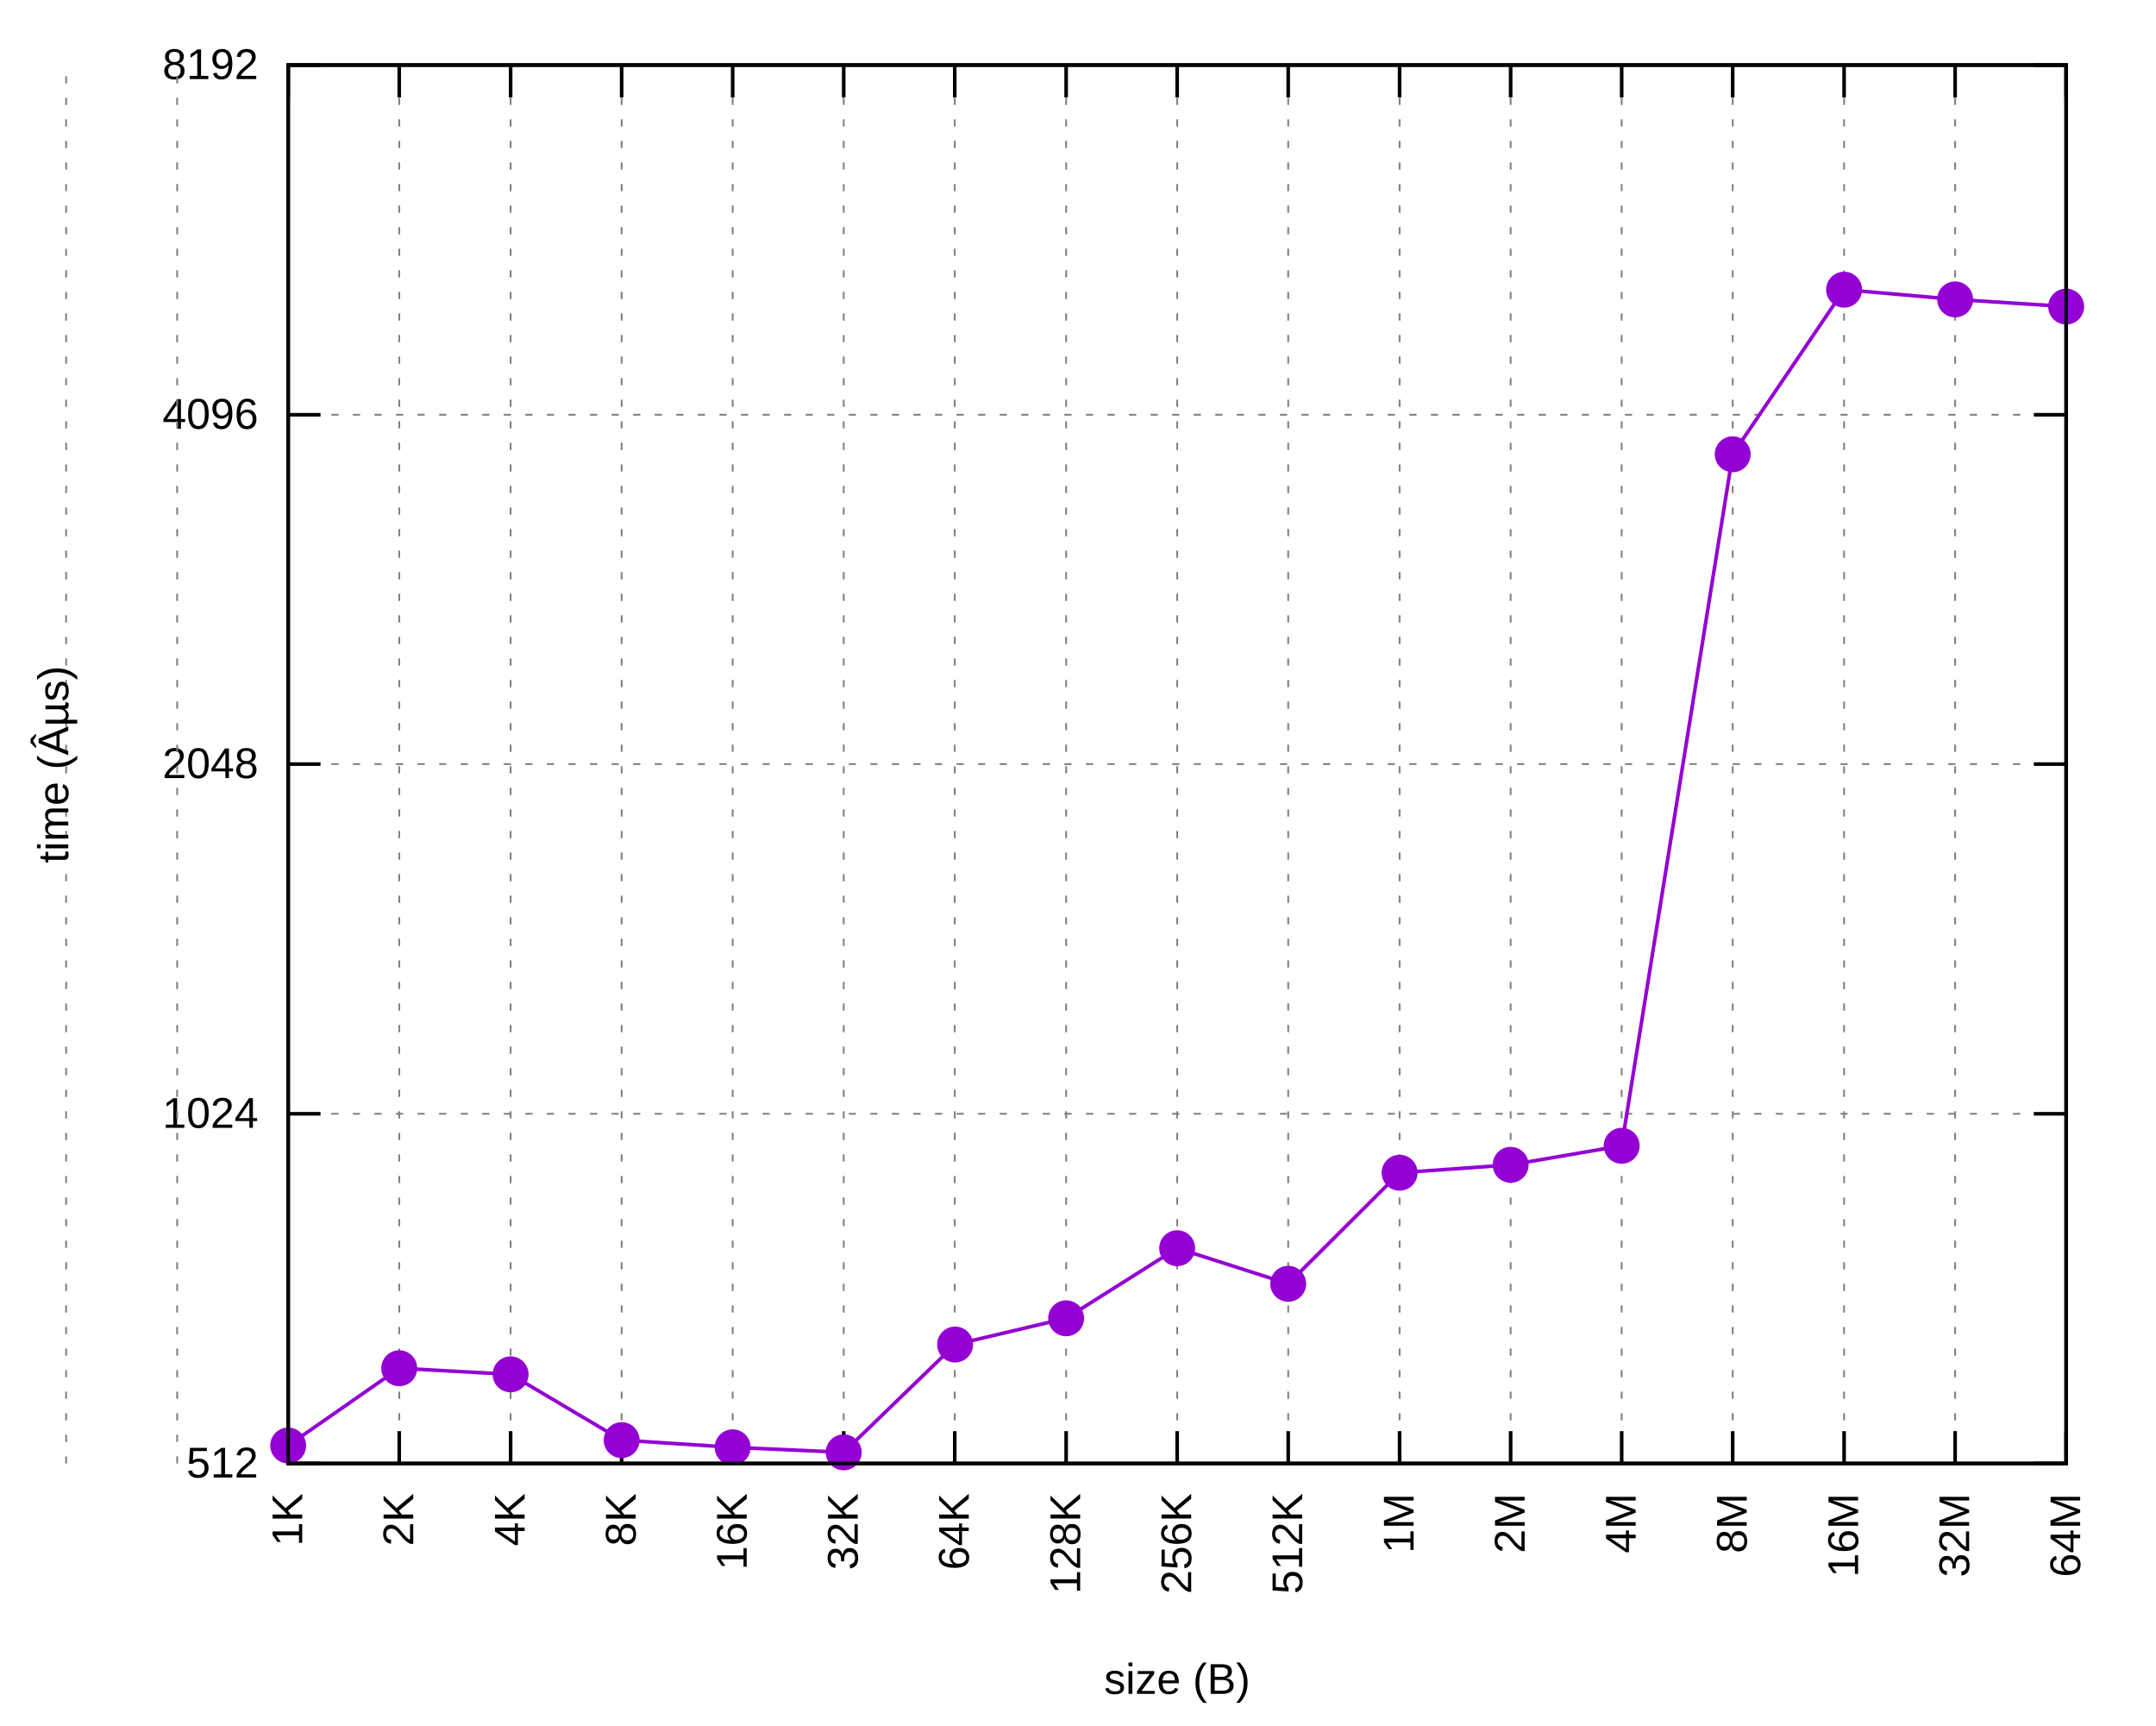
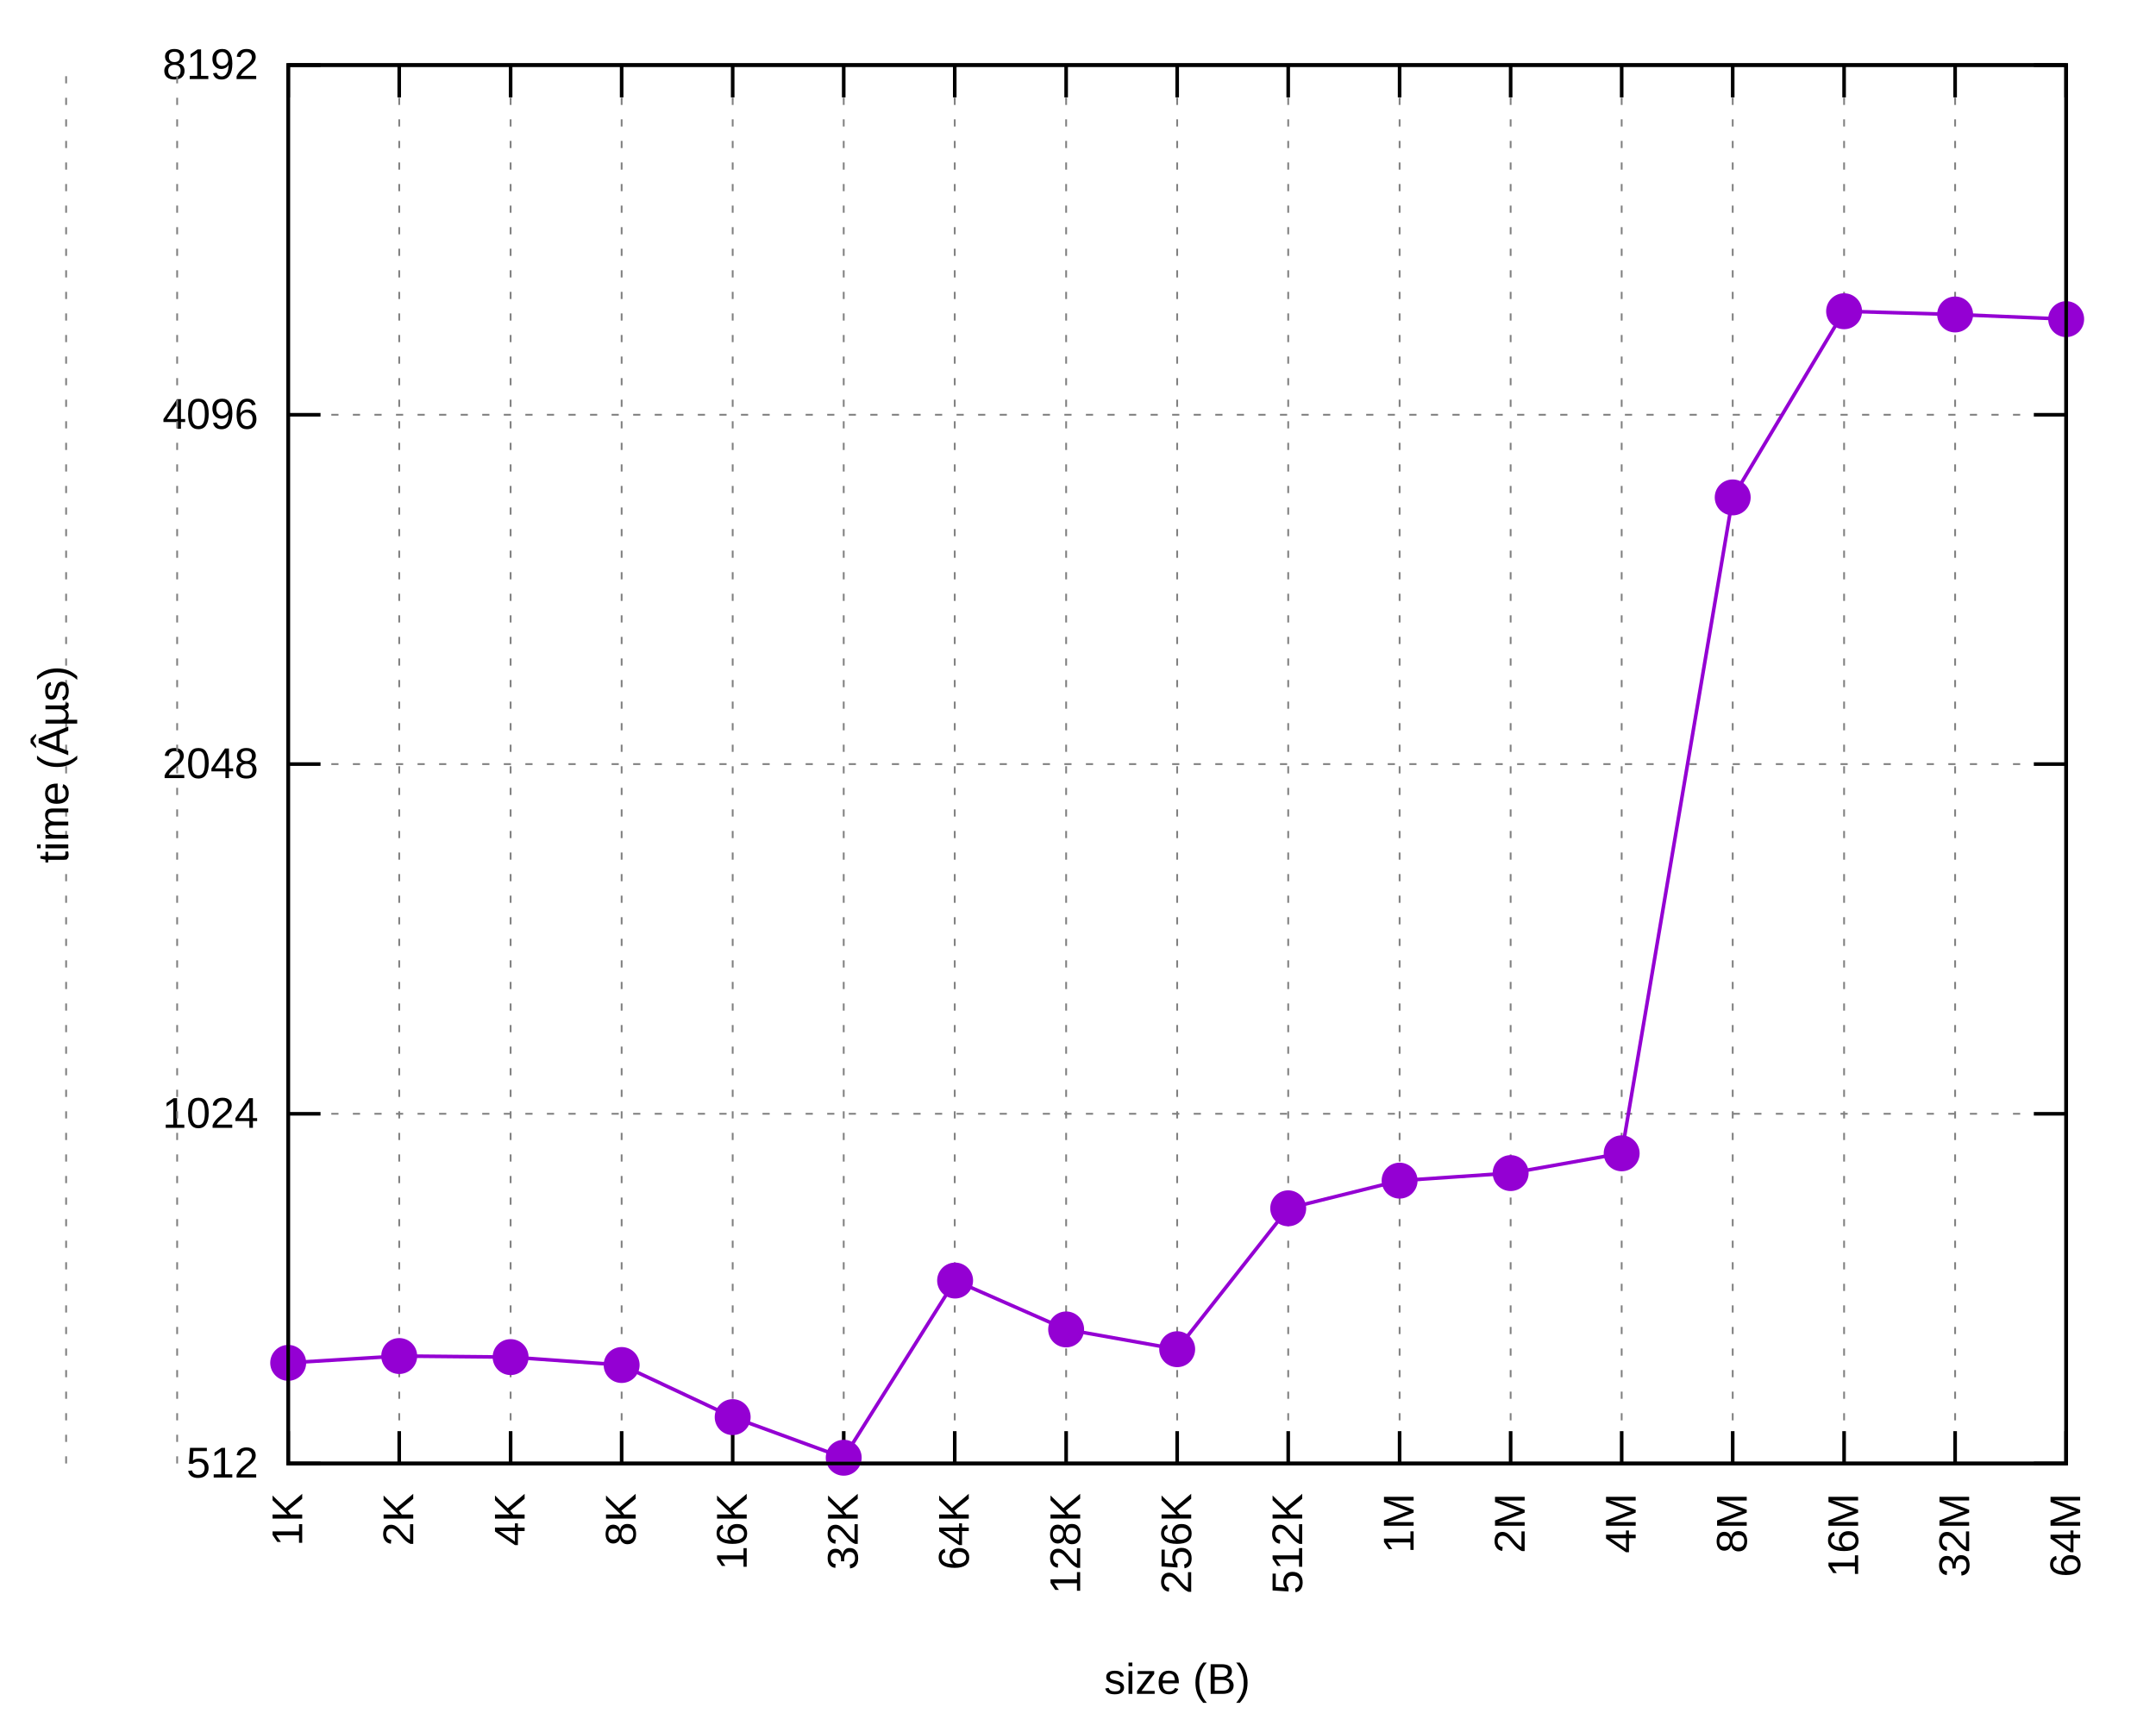
<svg xmlns="http://www.w3.org/2000/svg" xmlns:xlink="http://www.w3.org/1999/xlink" width="600" height="480" viewBox="0 0 600 480">
  <g id="gnuplot_canvas">
    <rect x="0" y="0" width="600" height="480" fill="none" />
    <defs>
      <circle id="gpDot" r="0.5" stroke-width="0.5" stroke="currentColor" />
      <path id="gpPt0" stroke-width="0.222" stroke="currentColor" d="M-1,0 h2 M0,-1 v2" />
      <path id="gpPt1" stroke-width="0.222" stroke="currentColor" d="M-1,-1 L1,1 M1,-1 L-1,1" />
      <path id="gpPt2" stroke-width="0.222" stroke="currentColor" d="M-1,0 L1,0 M0,-1 L0,1 M-1,-1 L1,1 M-1,1 L1,-1" />
      <rect id="gpPt3" stroke-width="0.222" stroke="currentColor" x="-1" y="-1" width="2" height="2" />
      <rect id="gpPt4" stroke-width="0.222" stroke="currentColor" fill="currentColor" x="-1" y="-1" width="2" height="2" />
      <circle id="gpPt5" stroke-width="0.222" stroke="currentColor" cx="0" cy="0" r="1" />
      <use xlink:href="#gpPt5" id="gpPt6" fill="currentColor" stroke="none" />
      <path id="gpPt7" stroke-width="0.222" stroke="currentColor" d="M0,-1.33 L-1.33,0.67 L1.33,0.67 z" />
      <use xlink:href="#gpPt7" id="gpPt8" fill="currentColor" stroke="none" />
      <use xlink:href="#gpPt7" id="gpPt9" stroke="currentColor" transform="rotate(180)" />
      <use xlink:href="#gpPt9" id="gpPt10" fill="currentColor" stroke="none" />
      <use xlink:href="#gpPt3" id="gpPt11" stroke="currentColor" transform="rotate(45)" />
      <use xlink:href="#gpPt11" id="gpPt12" fill="currentColor" stroke="none" />
      <path id="gpPt13" stroke-width="0.222" stroke="currentColor" d="M0,1.330 L1.265,0.411 L0.782,-1.067 L-0.782,-1.076 L-1.265,0.411 z" />
      <use xlink:href="#gpPt13" id="gpPt14" fill="currentColor" stroke="none" />
      <filter id="textbox" filterUnits="objectBoundingBox" x="0" y="0" height="1" width="1">
        <feFlood flood-color="white" flood-opacity="1" result="bgnd" />
        <feComposite in="SourceGraphic" in2="bgnd" operator="atop" />
      </filter>
      <filter id="greybox" filterUnits="objectBoundingBox" x="0" y="0" height="1" width="1">
        <feFlood flood-color="lightgrey" flood-opacity="1" result="grey" />
        <feComposite in="SourceGraphic" in2="grey" operator="atop" />
      </filter>
    </defs>
    <g fill="none" color="white" stroke="currentColor" stroke-width="1.00" stroke-linecap="butt" stroke-linejoin="miter">
</g>
    <g fill="none" color="black" stroke="currentColor" stroke-width="1.00" stroke-linecap="butt" stroke-linejoin="miter">
</g>
    <g fill="none" color="black" stroke="black" stroke-width="0.50" stroke-linecap="butt" stroke-linejoin="miter">
</g>
    <g fill="none" color="gray" stroke="currentColor" stroke-width="0.50" stroke-linecap="butt" stroke-linejoin="miter">
      <path stroke="gray" stroke-dasharray="2,4" class="gridline" d="M80.2,407.2 L575.0,407.2  " />
    </g>
    <g fill="none" color="gray" stroke="gray" stroke-width="1.00" stroke-linecap="butt" stroke-linejoin="miter">
</g>
    <g fill="none" color="black" stroke="currentColor" stroke-width="1.00" stroke-linecap="butt" stroke-linejoin="miter">
      <path stroke="black" d="M80.2,407.2 L89.2,407.2 M575.0,407.2 L566.0,407.2  " />
      <g transform="translate(71.9,411.1)" stroke="none" fill="black" font-family="Arial" font-size="12.00" text-anchor="end">
        <text>
          <tspan font-family="Arial"> 512</tspan>
        </text>
      </g>
    </g>
    <g fill="none" color="black" stroke="currentColor" stroke-width="1.00" stroke-linecap="butt" stroke-linejoin="miter">
</g>
    <g fill="none" color="black" stroke="black" stroke-width="0.50" stroke-linecap="butt" stroke-linejoin="miter">
</g>
    <g fill="none" color="gray" stroke="currentColor" stroke-width="0.50" stroke-linecap="butt" stroke-linejoin="miter">
      <path stroke="gray" stroke-dasharray="2,4" class="gridline" d="M80.2,309.9 L575.0,309.9  " />
    </g>
    <g fill="none" color="gray" stroke="gray" stroke-width="1.00" stroke-linecap="butt" stroke-linejoin="miter">
</g>
    <g fill="none" color="black" stroke="currentColor" stroke-width="1.00" stroke-linecap="butt" stroke-linejoin="miter">
      <path stroke="black" d="M80.2,309.9 L89.2,309.9 M575.0,309.9 L566.0,309.9  " />
      <g transform="translate(71.9,313.8)" stroke="none" fill="black" font-family="Arial" font-size="12.00" text-anchor="end">
        <text>
          <tspan font-family="Arial"> 1024</tspan>
        </text>
      </g>
    </g>
    <g fill="none" color="black" stroke="currentColor" stroke-width="1.00" stroke-linecap="butt" stroke-linejoin="miter">
</g>
    <g fill="none" color="black" stroke="black" stroke-width="0.50" stroke-linecap="butt" stroke-linejoin="miter">
</g>
    <g fill="none" color="gray" stroke="currentColor" stroke-width="0.50" stroke-linecap="butt" stroke-linejoin="miter">
      <path stroke="gray" stroke-dasharray="2,4" class="gridline" d="M80.2,212.6 L575.0,212.6  " />
    </g>
    <g fill="none" color="gray" stroke="gray" stroke-width="1.00" stroke-linecap="butt" stroke-linejoin="miter">
</g>
    <g fill="none" color="black" stroke="currentColor" stroke-width="1.00" stroke-linecap="butt" stroke-linejoin="miter">
      <path stroke="black" d="M80.2,212.6 L89.2,212.6 M575.0,212.6 L566.0,212.6  " />
      <g transform="translate(71.9,216.5)" stroke="none" fill="black" font-family="Arial" font-size="12.00" text-anchor="end">
        <text>
          <tspan font-family="Arial"> 2048</tspan>
        </text>
      </g>
    </g>
    <g fill="none" color="black" stroke="currentColor" stroke-width="1.00" stroke-linecap="butt" stroke-linejoin="miter">
</g>
    <g fill="none" color="black" stroke="black" stroke-width="0.50" stroke-linecap="butt" stroke-linejoin="miter">
</g>
    <g fill="none" color="gray" stroke="currentColor" stroke-width="0.50" stroke-linecap="butt" stroke-linejoin="miter">
      <path stroke="gray" stroke-dasharray="2,4" class="gridline" d="M80.2,115.4 L575.0,115.4  " />
    </g>
    <g fill="none" color="gray" stroke="gray" stroke-width="1.00" stroke-linecap="butt" stroke-linejoin="miter">
</g>
    <g fill="none" color="black" stroke="currentColor" stroke-width="1.00" stroke-linecap="butt" stroke-linejoin="miter">
      <path stroke="black" d="M80.2,115.4 L89.2,115.4 M575.0,115.4 L566.0,115.4  " />
      <g transform="translate(71.9,119.3)" stroke="none" fill="black" font-family="Arial" font-size="12.00" text-anchor="end">
        <text>
          <tspan font-family="Arial"> 4096</tspan>
        </text>
      </g>
    </g>
    <g fill="none" color="black" stroke="currentColor" stroke-width="1.00" stroke-linecap="butt" stroke-linejoin="miter">
</g>
    <g fill="none" color="black" stroke="black" stroke-width="0.50" stroke-linecap="butt" stroke-linejoin="miter">
</g>
    <g fill="none" color="gray" stroke="currentColor" stroke-width="0.50" stroke-linecap="butt" stroke-linejoin="miter">
      <path stroke="gray" stroke-dasharray="2,4" class="gridline" d="M80.2,18.1 L575.0,18.1  " />
    </g>
    <g fill="none" color="gray" stroke="gray" stroke-width="1.00" stroke-linecap="butt" stroke-linejoin="miter">
</g>
    <g fill="none" color="black" stroke="currentColor" stroke-width="1.00" stroke-linecap="butt" stroke-linejoin="miter">
      <path stroke="black" d="M80.2,18.1 L89.2,18.1 M575.0,18.1 L566.0,18.1  " />
      <g transform="translate(71.9,22.0)" stroke="none" fill="black" font-family="Arial" font-size="12.00" text-anchor="end">
        <text>
          <tspan font-family="Arial"> 8192</tspan>
        </text>
      </g>
    </g>
    <g fill="none" color="black" stroke="currentColor" stroke-width="1.00" stroke-linecap="butt" stroke-linejoin="miter">
</g>
    <g fill="none" color="black" stroke="black" stroke-width="0.50" stroke-linecap="butt" stroke-linejoin="miter">
</g>
    <g fill="none" color="gray" stroke="currentColor" stroke-width="0.50" stroke-linecap="butt" stroke-linejoin="miter">
      <path stroke="gray" stroke-dasharray="2,4" class="gridline" d="M429496499.2,407.2 L429496499.2,18.1  " />
    </g>
    <g fill="none" color="gray" stroke="gray" stroke-width="1.00" stroke-linecap="butt" stroke-linejoin="miter">
</g>
    <g fill="none" color="black" stroke="currentColor" stroke-width="1.00" stroke-linecap="butt" stroke-linejoin="miter">
</g>
    <g fill="none" color="black" stroke="black" stroke-width="0.50" stroke-linecap="butt" stroke-linejoin="miter">
</g>
    <g fill="none" color="gray" stroke="currentColor" stroke-width="0.50" stroke-linecap="butt" stroke-linejoin="miter">
      <path stroke="gray" stroke-dasharray="2,4" class="gridline" d="M429496524.8,407.2 L429496524.8,18.1  " />
    </g>
    <g fill="none" color="gray" stroke="gray" stroke-width="1.00" stroke-linecap="butt" stroke-linejoin="miter">
</g>
    <g fill="none" color="black" stroke="currentColor" stroke-width="1.00" stroke-linecap="butt" stroke-linejoin="miter">
</g>
    <g fill="none" color="black" stroke="black" stroke-width="0.50" stroke-linecap="butt" stroke-linejoin="miter">
</g>
    <g fill="none" color="gray" stroke="currentColor" stroke-width="0.50" stroke-linecap="butt" stroke-linejoin="miter">
      <path stroke="gray" stroke-dasharray="2,4" class="gridline" d="M429496550.4,407.2 L429496550.4,18.1  " />
    </g>
    <g fill="none" color="gray" stroke="gray" stroke-width="1.00" stroke-linecap="butt" stroke-linejoin="miter">
</g>
    <g fill="none" color="black" stroke="currentColor" stroke-width="1.00" stroke-linecap="butt" stroke-linejoin="miter">
</g>
    <g fill="none" color="black" stroke="black" stroke-width="0.50" stroke-linecap="butt" stroke-linejoin="miter">
</g>
    <g fill="none" color="gray" stroke="currentColor" stroke-width="0.50" stroke-linecap="butt" stroke-linejoin="miter">
      <path stroke="gray" stroke-dasharray="2,4" class="gridline" d="M429496601.6,407.2 L429496601.6,18.1  " />
    </g>
    <g fill="none" color="gray" stroke="gray" stroke-width="1.00" stroke-linecap="butt" stroke-linejoin="miter">
</g>
    <g fill="none" color="black" stroke="currentColor" stroke-width="1.00" stroke-linecap="butt" stroke-linejoin="miter">
</g>
    <g fill="none" color="black" stroke="black" stroke-width="0.50" stroke-linecap="butt" stroke-linejoin="miter">
</g>
    <g fill="none" color="gray" stroke="currentColor" stroke-width="0.50" stroke-linecap="butt" stroke-linejoin="miter">
      <path stroke="gray" stroke-dasharray="2,4" class="gridline" d="M429496627.2,407.2 L429496627.2,18.1  " />
    </g>
    <g fill="none" color="gray" stroke="gray" stroke-width="1.00" stroke-linecap="butt" stroke-linejoin="miter">
</g>
    <g fill="none" color="black" stroke="currentColor" stroke-width="1.00" stroke-linecap="butt" stroke-linejoin="miter">
</g>
    <g fill="none" color="black" stroke="black" stroke-width="0.50" stroke-linecap="butt" stroke-linejoin="miter">
</g>
    <g fill="none" color="gray" stroke="currentColor" stroke-width="0.50" stroke-linecap="butt" stroke-linejoin="miter">
      <path stroke="gray" stroke-dasharray="2,4" class="gridline" d="M429496652.8,407.2 L429496652.8,18.1  " />
    </g>
    <g fill="none" color="gray" stroke="gray" stroke-width="1.00" stroke-linecap="butt" stroke-linejoin="miter">
</g>
    <g fill="none" color="black" stroke="currentColor" stroke-width="1.00" stroke-linecap="butt" stroke-linejoin="miter">
</g>
    <g fill="none" color="black" stroke="black" stroke-width="0.50" stroke-linecap="butt" stroke-linejoin="miter">
</g>
    <g fill="none" color="gray" stroke="currentColor" stroke-width="0.50" stroke-linecap="butt" stroke-linejoin="miter">
      <path stroke="gray" stroke-dasharray="2,4" class="gridline" d="M429496678.4,407.2 L429496678.4,18.1  " />
    </g>
    <g fill="none" color="gray" stroke="gray" stroke-width="1.00" stroke-linecap="butt" stroke-linejoin="miter">
</g>
    <g fill="none" color="black" stroke="currentColor" stroke-width="1.00" stroke-linecap="butt" stroke-linejoin="miter">
</g>
    <g fill="none" color="black" stroke="black" stroke-width="0.50" stroke-linecap="butt" stroke-linejoin="miter">
</g>
    <g fill="none" color="gray" stroke="currentColor" stroke-width="0.50" stroke-linecap="butt" stroke-linejoin="miter">
      <path stroke="gray" stroke-dasharray="2,4" class="gridline" d="M429496729.6,407.2 L429496729.6,18.1  " />
    </g>
    <g fill="none" color="gray" stroke="gray" stroke-width="1.00" stroke-linecap="butt" stroke-linejoin="miter">
</g>
    <g fill="none" color="black" stroke="currentColor" stroke-width="1.00" stroke-linecap="butt" stroke-linejoin="miter">
</g>
    <g fill="none" color="black" stroke="black" stroke-width="0.50" stroke-linecap="butt" stroke-linejoin="miter">
</g>
    <g fill="none" color="gray" stroke="currentColor" stroke-width="0.50" stroke-linecap="butt" stroke-linejoin="miter">
      <path stroke="gray" stroke-dasharray="2,4" class="gridline" d="M18.4,407.2 L18.4,18.1  " />
    </g>
    <g fill="none" color="gray" stroke="gray" stroke-width="1.00" stroke-linecap="butt" stroke-linejoin="miter">
</g>
    <g fill="none" color="black" stroke="currentColor" stroke-width="1.00" stroke-linecap="butt" stroke-linejoin="miter">
</g>
    <g fill="none" color="black" stroke="black" stroke-width="0.50" stroke-linecap="butt" stroke-linejoin="miter">
</g>
    <g fill="none" color="gray" stroke="currentColor" stroke-width="0.50" stroke-linecap="butt" stroke-linejoin="miter">
      <path stroke="gray" stroke-dasharray="2,4" class="gridline" d="M49.3,407.2 L49.3,18.1  " />
    </g>
    <g fill="none" color="gray" stroke="gray" stroke-width="1.00" stroke-linecap="butt" stroke-linejoin="miter">
</g>
    <g fill="none" color="black" stroke="currentColor" stroke-width="1.00" stroke-linecap="butt" stroke-linejoin="miter">
</g>
    <g fill="none" color="black" stroke="black" stroke-width="0.50" stroke-linecap="butt" stroke-linejoin="miter">
</g>
    <g fill="none" color="gray" stroke="currentColor" stroke-width="0.50" stroke-linecap="butt" stroke-linejoin="miter">
      <path stroke="gray" stroke-dasharray="2,4" class="gridline" d="M80.2,407.2 L80.2,18.1  " />
    </g>
    <g fill="none" color="gray" stroke="gray" stroke-width="1.00" stroke-linecap="butt" stroke-linejoin="miter">
</g>
    <g fill="none" color="black" stroke="currentColor" stroke-width="1.00" stroke-linecap="butt" stroke-linejoin="miter">
      <path stroke="black" d="M80.2,407.2 L80.2,398.2 M80.2,18.1 L80.2,27.1  " />
      <g transform="translate(84.1,415.5) rotate(270)" stroke="none" fill="black" font-family="Arial" font-size="12.00" text-anchor="end">
        <text>
          <tspan font-family="Arial">1K</tspan>
        </text>
      </g>
    </g>
    <g fill="none" color="black" stroke="currentColor" stroke-width="1.00" stroke-linecap="butt" stroke-linejoin="miter">
</g>
    <g fill="none" color="black" stroke="black" stroke-width="0.50" stroke-linecap="butt" stroke-linejoin="miter">
</g>
    <g fill="none" color="gray" stroke="currentColor" stroke-width="0.50" stroke-linecap="butt" stroke-linejoin="miter">
      <path stroke="gray" stroke-dasharray="2,4" class="gridline" d="M111.1,407.2 L111.1,18.1  " />
    </g>
    <g fill="none" color="gray" stroke="gray" stroke-width="1.00" stroke-linecap="butt" stroke-linejoin="miter">
</g>
    <g fill="none" color="black" stroke="currentColor" stroke-width="1.00" stroke-linecap="butt" stroke-linejoin="miter">
      <path stroke="black" d="M111.1,407.2 L111.1,398.2 M111.1,18.1 L111.1,27.1  " />
      <g transform="translate(115.0,415.5) rotate(270)" stroke="none" fill="black" font-family="Arial" font-size="12.00" text-anchor="end">
        <text>
          <tspan font-family="Arial">2K</tspan>
        </text>
      </g>
    </g>
    <g fill="none" color="black" stroke="currentColor" stroke-width="1.00" stroke-linecap="butt" stroke-linejoin="miter">
</g>
    <g fill="none" color="black" stroke="black" stroke-width="0.50" stroke-linecap="butt" stroke-linejoin="miter">
</g>
    <g fill="none" color="gray" stroke="currentColor" stroke-width="0.50" stroke-linecap="butt" stroke-linejoin="miter">
      <path stroke="gray" stroke-dasharray="2,4" class="gridline" d="M142.1,407.2 L142.1,18.1  " />
    </g>
    <g fill="none" color="gray" stroke="gray" stroke-width="1.00" stroke-linecap="butt" stroke-linejoin="miter">
</g>
    <g fill="none" color="black" stroke="currentColor" stroke-width="1.00" stroke-linecap="butt" stroke-linejoin="miter">
      <path stroke="black" d="M142.1,407.2 L142.1,398.2 M142.1,18.1 L142.1,27.1  " />
      <g transform="translate(146.0,415.5) rotate(270)" stroke="none" fill="black" font-family="Arial" font-size="12.00" text-anchor="end">
        <text>
          <tspan font-family="Arial">4K</tspan>
        </text>
      </g>
    </g>
    <g fill="none" color="black" stroke="currentColor" stroke-width="1.00" stroke-linecap="butt" stroke-linejoin="miter">
</g>
    <g fill="none" color="black" stroke="black" stroke-width="0.50" stroke-linecap="butt" stroke-linejoin="miter">
</g>
    <g fill="none" color="gray" stroke="currentColor" stroke-width="0.50" stroke-linecap="butt" stroke-linejoin="miter">
      <path stroke="gray" stroke-dasharray="2,4" class="gridline" d="M173.0,407.2 L173.0,18.1  " />
    </g>
    <g fill="none" color="gray" stroke="gray" stroke-width="1.00" stroke-linecap="butt" stroke-linejoin="miter">
</g>
    <g fill="none" color="black" stroke="currentColor" stroke-width="1.00" stroke-linecap="butt" stroke-linejoin="miter">
      <path stroke="black" d="M173.0,407.2 L173.0,398.2 M173.0,18.1 L173.0,27.1  " />
      <g transform="translate(176.9,415.5) rotate(270)" stroke="none" fill="black" font-family="Arial" font-size="12.00" text-anchor="end">
        <text>
          <tspan font-family="Arial">8K</tspan>
        </text>
      </g>
    </g>
    <g fill="none" color="black" stroke="currentColor" stroke-width="1.00" stroke-linecap="butt" stroke-linejoin="miter">
</g>
    <g fill="none" color="black" stroke="black" stroke-width="0.50" stroke-linecap="butt" stroke-linejoin="miter">
</g>
    <g fill="none" color="gray" stroke="currentColor" stroke-width="0.50" stroke-linecap="butt" stroke-linejoin="miter">
      <path stroke="gray" stroke-dasharray="2,4" class="gridline" d="M203.9,407.2 L203.9,18.1  " />
    </g>
    <g fill="none" color="gray" stroke="gray" stroke-width="1.00" stroke-linecap="butt" stroke-linejoin="miter">
</g>
    <g fill="none" color="black" stroke="currentColor" stroke-width="1.00" stroke-linecap="butt" stroke-linejoin="miter">
      <path stroke="black" d="M203.9,407.2 L203.9,398.2 M203.9,18.1 L203.9,27.1  " />
      <g transform="translate(207.8,415.5) rotate(270)" stroke="none" fill="black" font-family="Arial" font-size="12.00" text-anchor="end">
        <text>
          <tspan font-family="Arial">16K</tspan>
        </text>
      </g>
    </g>
    <g fill="none" color="black" stroke="currentColor" stroke-width="1.00" stroke-linecap="butt" stroke-linejoin="miter">
</g>
    <g fill="none" color="black" stroke="black" stroke-width="0.50" stroke-linecap="butt" stroke-linejoin="miter">
</g>
    <g fill="none" color="gray" stroke="currentColor" stroke-width="0.50" stroke-linecap="butt" stroke-linejoin="miter">
      <path stroke="gray" stroke-dasharray="2,4" class="gridline" d="M234.8,407.2 L234.8,18.1  " />
    </g>
    <g fill="none" color="gray" stroke="gray" stroke-width="1.00" stroke-linecap="butt" stroke-linejoin="miter">
</g>
    <g fill="none" color="black" stroke="currentColor" stroke-width="1.00" stroke-linecap="butt" stroke-linejoin="miter">
      <path stroke="black" d="M234.8,407.2 L234.8,398.2 M234.8,18.1 L234.8,27.1  " />
      <g transform="translate(238.7,415.5) rotate(270)" stroke="none" fill="black" font-family="Arial" font-size="12.00" text-anchor="end">
        <text>
          <tspan font-family="Arial">32K</tspan>
        </text>
      </g>
    </g>
    <g fill="none" color="black" stroke="currentColor" stroke-width="1.00" stroke-linecap="butt" stroke-linejoin="miter">
</g>
    <g fill="none" color="black" stroke="black" stroke-width="0.50" stroke-linecap="butt" stroke-linejoin="miter">
</g>
    <g fill="none" color="gray" stroke="currentColor" stroke-width="0.50" stroke-linecap="butt" stroke-linejoin="miter">
      <path stroke="gray" stroke-dasharray="2,4" class="gridline" d="M265.7,407.2 L265.7,18.1  " />
    </g>
    <g fill="none" color="gray" stroke="gray" stroke-width="1.00" stroke-linecap="butt" stroke-linejoin="miter">
</g>
    <g fill="none" color="black" stroke="currentColor" stroke-width="1.00" stroke-linecap="butt" stroke-linejoin="miter">
      <path stroke="black" d="M265.7,407.2 L265.7,398.2 M265.7,18.1 L265.7,27.1  " />
      <g transform="translate(269.6,415.5) rotate(270)" stroke="none" fill="black" font-family="Arial" font-size="12.00" text-anchor="end">
        <text>
          <tspan font-family="Arial">64K</tspan>
        </text>
      </g>
    </g>
    <g fill="none" color="black" stroke="currentColor" stroke-width="1.00" stroke-linecap="butt" stroke-linejoin="miter">
</g>
    <g fill="none" color="black" stroke="black" stroke-width="0.50" stroke-linecap="butt" stroke-linejoin="miter">
</g>
    <g fill="none" color="gray" stroke="currentColor" stroke-width="0.50" stroke-linecap="butt" stroke-linejoin="miter">
      <path stroke="gray" stroke-dasharray="2,4" class="gridline" d="M296.7,407.2 L296.7,18.1  " />
    </g>
    <g fill="none" color="gray" stroke="gray" stroke-width="1.00" stroke-linecap="butt" stroke-linejoin="miter">
</g>
    <g fill="none" color="black" stroke="currentColor" stroke-width="1.00" stroke-linecap="butt" stroke-linejoin="miter">
      <path stroke="black" d="M296.7,407.2 L296.7,398.2 M296.7,18.1 L296.7,27.1  " />
      <g transform="translate(300.6,415.5) rotate(270)" stroke="none" fill="black" font-family="Arial" font-size="12.00" text-anchor="end">
        <text>
          <tspan font-family="Arial">128K</tspan>
        </text>
      </g>
    </g>
    <g fill="none" color="black" stroke="currentColor" stroke-width="1.00" stroke-linecap="butt" stroke-linejoin="miter">
</g>
    <g fill="none" color="black" stroke="black" stroke-width="0.50" stroke-linecap="butt" stroke-linejoin="miter">
</g>
    <g fill="none" color="gray" stroke="currentColor" stroke-width="0.50" stroke-linecap="butt" stroke-linejoin="miter">
      <path stroke="gray" stroke-dasharray="2,4" class="gridline" d="M327.6,407.2 L327.6,18.1  " />
    </g>
    <g fill="none" color="gray" stroke="gray" stroke-width="1.00" stroke-linecap="butt" stroke-linejoin="miter">
</g>
    <g fill="none" color="black" stroke="currentColor" stroke-width="1.00" stroke-linecap="butt" stroke-linejoin="miter">
      <path stroke="black" d="M327.6,407.2 L327.6,398.2 M327.6,18.1 L327.6,27.1  " />
      <g transform="translate(331.5,415.5) rotate(270)" stroke="none" fill="black" font-family="Arial" font-size="12.00" text-anchor="end">
        <text>
          <tspan font-family="Arial">256K</tspan>
        </text>
      </g>
    </g>
    <g fill="none" color="black" stroke="currentColor" stroke-width="1.00" stroke-linecap="butt" stroke-linejoin="miter">
</g>
    <g fill="none" color="black" stroke="black" stroke-width="0.50" stroke-linecap="butt" stroke-linejoin="miter">
</g>
    <g fill="none" color="gray" stroke="currentColor" stroke-width="0.50" stroke-linecap="butt" stroke-linejoin="miter">
      <path stroke="gray" stroke-dasharray="2,4" class="gridline" d="M358.5,407.2 L358.5,18.1  " />
    </g>
    <g fill="none" color="gray" stroke="gray" stroke-width="1.00" stroke-linecap="butt" stroke-linejoin="miter">
</g>
    <g fill="none" color="black" stroke="currentColor" stroke-width="1.00" stroke-linecap="butt" stroke-linejoin="miter">
      <path stroke="black" d="M358.5,407.2 L358.5,398.2 M358.5,18.1 L358.5,27.1  " />
      <g transform="translate(362.4,415.5) rotate(270)" stroke="none" fill="black" font-family="Arial" font-size="12.00" text-anchor="end">
        <text>
          <tspan font-family="Arial">512K</tspan>
        </text>
      </g>
    </g>
    <g fill="none" color="black" stroke="currentColor" stroke-width="1.00" stroke-linecap="butt" stroke-linejoin="miter">
</g>
    <g fill="none" color="black" stroke="black" stroke-width="0.50" stroke-linecap="butt" stroke-linejoin="miter">
</g>
    <g fill="none" color="gray" stroke="currentColor" stroke-width="0.50" stroke-linecap="butt" stroke-linejoin="miter">
      <path stroke="gray" stroke-dasharray="2,4" class="gridline" d="M389.5,407.2 L389.5,18.1  " />
    </g>
    <g fill="none" color="gray" stroke="gray" stroke-width="1.00" stroke-linecap="butt" stroke-linejoin="miter">
</g>
    <g fill="none" color="black" stroke="currentColor" stroke-width="1.00" stroke-linecap="butt" stroke-linejoin="miter">
      <path stroke="black" d="M389.5,407.2 L389.5,398.2 M389.5,18.1 L389.5,27.1  " />
      <g transform="translate(393.4,415.5) rotate(270)" stroke="none" fill="black" font-family="Arial" font-size="12.00" text-anchor="end">
        <text>
          <tspan font-family="Arial">1M</tspan>
        </text>
      </g>
    </g>
    <g fill="none" color="black" stroke="currentColor" stroke-width="1.00" stroke-linecap="butt" stroke-linejoin="miter">
</g>
    <g fill="none" color="black" stroke="black" stroke-width="0.50" stroke-linecap="butt" stroke-linejoin="miter">
</g>
    <g fill="none" color="gray" stroke="currentColor" stroke-width="0.50" stroke-linecap="butt" stroke-linejoin="miter">
      <path stroke="gray" stroke-dasharray="2,4" class="gridline" d="M420.4,407.2 L420.4,18.1  " />
    </g>
    <g fill="none" color="gray" stroke="gray" stroke-width="1.00" stroke-linecap="butt" stroke-linejoin="miter">
</g>
    <g fill="none" color="black" stroke="currentColor" stroke-width="1.00" stroke-linecap="butt" stroke-linejoin="miter">
      <path stroke="black" d="M420.4,407.2 L420.4,398.2 M420.4,18.1 L420.4,27.1  " />
      <g transform="translate(424.3,415.5) rotate(270)" stroke="none" fill="black" font-family="Arial" font-size="12.00" text-anchor="end">
        <text>
          <tspan font-family="Arial">2M</tspan>
        </text>
      </g>
    </g>
    <g fill="none" color="black" stroke="currentColor" stroke-width="1.00" stroke-linecap="butt" stroke-linejoin="miter">
</g>
    <g fill="none" color="black" stroke="black" stroke-width="0.50" stroke-linecap="butt" stroke-linejoin="miter">
</g>
    <g fill="none" color="gray" stroke="currentColor" stroke-width="0.50" stroke-linecap="butt" stroke-linejoin="miter">
      <path stroke="gray" stroke-dasharray="2,4" class="gridline" d="M451.3,407.2 L451.3,18.1  " />
    </g>
    <g fill="none" color="gray" stroke="gray" stroke-width="1.00" stroke-linecap="butt" stroke-linejoin="miter">
</g>
    <g fill="none" color="black" stroke="currentColor" stroke-width="1.00" stroke-linecap="butt" stroke-linejoin="miter">
      <path stroke="black" d="M451.3,407.2 L451.3,398.2 M451.3,18.1 L451.3,27.1  " />
      <g transform="translate(455.2,415.5) rotate(270)" stroke="none" fill="black" font-family="Arial" font-size="12.00" text-anchor="end">
        <text>
          <tspan font-family="Arial">4M</tspan>
        </text>
      </g>
    </g>
    <g fill="none" color="black" stroke="currentColor" stroke-width="1.00" stroke-linecap="butt" stroke-linejoin="miter">
</g>
    <g fill="none" color="black" stroke="black" stroke-width="0.50" stroke-linecap="butt" stroke-linejoin="miter">
</g>
    <g fill="none" color="gray" stroke="currentColor" stroke-width="0.50" stroke-linecap="butt" stroke-linejoin="miter">
      <path stroke="gray" stroke-dasharray="2,4" class="gridline" d="M482.2,407.2 L482.2,18.1  " />
    </g>
    <g fill="none" color="gray" stroke="gray" stroke-width="1.00" stroke-linecap="butt" stroke-linejoin="miter">
</g>
    <g fill="none" color="black" stroke="currentColor" stroke-width="1.00" stroke-linecap="butt" stroke-linejoin="miter">
      <path stroke="black" d="M482.2,407.2 L482.2,398.2 M482.2,18.1 L482.2,27.1  " />
      <g transform="translate(486.1,415.5) rotate(270)" stroke="none" fill="black" font-family="Arial" font-size="12.00" text-anchor="end">
        <text>
          <tspan font-family="Arial">8M</tspan>
        </text>
      </g>
    </g>
    <g fill="none" color="black" stroke="currentColor" stroke-width="1.00" stroke-linecap="butt" stroke-linejoin="miter">
</g>
    <g fill="none" color="black" stroke="black" stroke-width="0.50" stroke-linecap="butt" stroke-linejoin="miter">
</g>
    <g fill="none" color="gray" stroke="currentColor" stroke-width="0.50" stroke-linecap="butt" stroke-linejoin="miter">
      <path stroke="gray" stroke-dasharray="2,4" class="gridline" d="M513.2,407.2 L513.2,18.1  " />
    </g>
    <g fill="none" color="gray" stroke="gray" stroke-width="1.00" stroke-linecap="butt" stroke-linejoin="miter">
</g>
    <g fill="none" color="black" stroke="currentColor" stroke-width="1.00" stroke-linecap="butt" stroke-linejoin="miter">
      <path stroke="black" d="M513.2,407.2 L513.2,398.2 M513.2,18.1 L513.2,27.1  " />
      <g transform="translate(517.1,415.5) rotate(270)" stroke="none" fill="black" font-family="Arial" font-size="12.00" text-anchor="end">
        <text>
          <tspan font-family="Arial">16M</tspan>
        </text>
      </g>
    </g>
    <g fill="none" color="black" stroke="currentColor" stroke-width="1.00" stroke-linecap="butt" stroke-linejoin="miter">
</g>
    <g fill="none" color="black" stroke="black" stroke-width="0.50" stroke-linecap="butt" stroke-linejoin="miter">
</g>
    <g fill="none" color="gray" stroke="currentColor" stroke-width="0.50" stroke-linecap="butt" stroke-linejoin="miter">
      <path stroke="gray" stroke-dasharray="2,4" class="gridline" d="M544.1,407.2 L544.1,18.1  " />
    </g>
    <g fill="none" color="gray" stroke="gray" stroke-width="1.00" stroke-linecap="butt" stroke-linejoin="miter">
</g>
    <g fill="none" color="black" stroke="currentColor" stroke-width="1.00" stroke-linecap="butt" stroke-linejoin="miter">
      <path stroke="black" d="M544.1,407.2 L544.1,398.2 M544.1,18.1 L544.1,27.1  " />
      <g transform="translate(548.0,415.5) rotate(270)" stroke="none" fill="black" font-family="Arial" font-size="12.00" text-anchor="end">
        <text>
          <tspan font-family="Arial">32M</tspan>
        </text>
      </g>
    </g>
    <g fill="none" color="black" stroke="currentColor" stroke-width="1.00" stroke-linecap="butt" stroke-linejoin="miter">
</g>
    <g fill="none" color="black" stroke="black" stroke-width="0.50" stroke-linecap="butt" stroke-linejoin="miter">
</g>
    <g fill="none" color="gray" stroke="currentColor" stroke-width="0.50" stroke-linecap="butt" stroke-linejoin="miter">
      <path stroke="gray" stroke-dasharray="2,4" class="gridline" d="M575.0,407.2 L575.0,18.1  " />
    </g>
    <g fill="none" color="gray" stroke="gray" stroke-width="1.00" stroke-linecap="butt" stroke-linejoin="miter">
</g>
    <g fill="none" color="black" stroke="currentColor" stroke-width="1.00" stroke-linecap="butt" stroke-linejoin="miter">
      <path stroke="black" d="M575.0,407.2 L575.0,398.2 M575.0,18.1 L575.0,27.1  " />
      <g transform="translate(578.9,415.5) rotate(270)" stroke="none" fill="black" font-family="Arial" font-size="12.00" text-anchor="end">
        <text>
          <tspan font-family="Arial">64M</tspan>
        </text>
      </g>
    </g>
    <g fill="none" color="black" stroke="currentColor" stroke-width="1.00" stroke-linecap="butt" stroke-linejoin="miter">
</g>
    <g fill="none" color="black" stroke="currentColor" stroke-width="1.00" stroke-linecap="butt" stroke-linejoin="miter">
      <path stroke="black" d="M80.2,18.1 L80.2,407.2 L575.0,407.2 L575.0,18.1 L80.2,18.1 Z  " />
    </g>
    <g fill="none" color="black" stroke="currentColor" stroke-width="1.00" stroke-linecap="butt" stroke-linejoin="miter">
      <g transform="translate(19.0,212.7) rotate(270)" stroke="none" fill="black" font-family="Arial" font-size="12.00" text-anchor="middle">
        <text>
          <tspan font-family="Arial">time (Âµs)</tspan>
        </text>
      </g>
    </g>
    <g fill="none" color="black" stroke="currentColor" stroke-width="1.00" stroke-linecap="butt" stroke-linejoin="miter">
      <g transform="translate(327.6,471.3)" stroke="none" fill="black" font-family="Arial" font-size="12.00" text-anchor="middle">
        <text>
          <tspan font-family="Arial">size (B)</tspan>
        </text>
      </g>
    </g>
    <g fill="none" color="black" stroke="currentColor" stroke-width="1.00" stroke-linecap="butt" stroke-linejoin="miter">
</g>
    <g id="gnuplot_plot_1">
      <g fill="none" color="black" stroke="currentColor" stroke-width="1.00" stroke-linecap="butt" stroke-linejoin="miter">
-         <path stroke="rgb(148,   0, 211)" d="M80.2,402.2 L111.1,380.7 L142.1,382.4 L173.0,400.7 L203.9,402.7 L234.8,404.1 L265.8,374.1 L296.7,366.8   L327.6,347.3 L358.5,357.2 L389.5,326.3 L420.4,324.1 L451.3,318.8 L482.2,126.4 L513.2,80.6 L544.1,83.3   L575.0,85.3  " />
-         <use xlink:href="#gpPt6" transform="translate(80.2,402.2) scale(4.50)" color="rgb(148,   0, 211)" />
-         <use xlink:href="#gpPt6" transform="translate(111.1,380.7) scale(4.50)" color="rgb(148,   0, 211)" />
-         <use xlink:href="#gpPt6" transform="translate(142.1,382.4) scale(4.50)" color="rgb(148,   0, 211)" />
-         <use xlink:href="#gpPt6" transform="translate(173.0,400.7) scale(4.50)" color="rgb(148,   0, 211)" />
-         <use xlink:href="#gpPt6" transform="translate(203.9,402.7) scale(4.50)" color="rgb(148,   0, 211)" />
-         <use xlink:href="#gpPt6" transform="translate(234.8,404.1) scale(4.50)" color="rgb(148,   0, 211)" />
-         <use xlink:href="#gpPt6" transform="translate(265.8,374.1) scale(4.50)" color="rgb(148,   0, 211)" />
-         <use xlink:href="#gpPt6" transform="translate(296.7,366.8) scale(4.50)" color="rgb(148,   0, 211)" />
-         <use xlink:href="#gpPt6" transform="translate(327.6,347.3) scale(4.50)" color="rgb(148,   0, 211)" />
-         <use xlink:href="#gpPt6" transform="translate(358.5,357.2) scale(4.50)" color="rgb(148,   0, 211)" />
-         <use xlink:href="#gpPt6" transform="translate(389.5,326.3) scale(4.50)" color="rgb(148,   0, 211)" />
-         <use xlink:href="#gpPt6" transform="translate(420.4,324.1) scale(4.50)" color="rgb(148,   0, 211)" />
-         <use xlink:href="#gpPt6" transform="translate(451.3,318.8) scale(4.50)" color="rgb(148,   0, 211)" />
-         <use xlink:href="#gpPt6" transform="translate(482.2,126.4) scale(4.50)" color="rgb(148,   0, 211)" />
-         <use xlink:href="#gpPt6" transform="translate(513.2,80.6) scale(4.50)" color="rgb(148,   0, 211)" />
-         <use xlink:href="#gpPt6" transform="translate(544.1,83.3) scale(4.50)" color="rgb(148,   0, 211)" />
-         <use xlink:href="#gpPt6" transform="translate(575.0,85.3) scale(4.50)" color="rgb(148,   0, 211)" />
+         <path stroke="rgb(148,   0, 211)" d="M80.2,379.2 L111.1,377.3 L142.1,377.6 L173.0,379.8 L203.9,394.3 L234.8,405.6 L265.8,356.3 L296.7,369.9   L327.6,375.4 L358.5,336.2 L389.5,328.5 L420.4,326.4 L451.3,320.9 L482.2,138.4 L513.2,86.6 L544.1,87.5   L575.0,88.8  " />
+         <use xlink:href="#gpPt6" transform="translate(80.2,379.2) scale(4.50)" color="rgb(148,   0, 211)" />
+         <use xlink:href="#gpPt6" transform="translate(111.1,377.3) scale(4.50)" color="rgb(148,   0, 211)" />
+         <use xlink:href="#gpPt6" transform="translate(142.1,377.6) scale(4.50)" color="rgb(148,   0, 211)" />
+         <use xlink:href="#gpPt6" transform="translate(173.0,379.8) scale(4.50)" color="rgb(148,   0, 211)" />
+         <use xlink:href="#gpPt6" transform="translate(203.9,394.3) scale(4.50)" color="rgb(148,   0, 211)" />
+         <use xlink:href="#gpPt6" transform="translate(234.8,405.6) scale(4.50)" color="rgb(148,   0, 211)" />
+         <use xlink:href="#gpPt6" transform="translate(265.8,356.3) scale(4.50)" color="rgb(148,   0, 211)" />
+         <use xlink:href="#gpPt6" transform="translate(296.7,369.9) scale(4.50)" color="rgb(148,   0, 211)" />
+         <use xlink:href="#gpPt6" transform="translate(327.6,375.4) scale(4.50)" color="rgb(148,   0, 211)" />
+         <use xlink:href="#gpPt6" transform="translate(358.5,336.2) scale(4.50)" color="rgb(148,   0, 211)" />
+         <use xlink:href="#gpPt6" transform="translate(389.5,328.5) scale(4.50)" color="rgb(148,   0, 211)" />
+         <use xlink:href="#gpPt6" transform="translate(420.4,326.4) scale(4.50)" color="rgb(148,   0, 211)" />
+         <use xlink:href="#gpPt6" transform="translate(451.3,320.9) scale(4.50)" color="rgb(148,   0, 211)" />
+         <use xlink:href="#gpPt6" transform="translate(482.2,138.4) scale(4.50)" color="rgb(148,   0, 211)" />
+         <use xlink:href="#gpPt6" transform="translate(513.2,86.6) scale(4.50)" color="rgb(148,   0, 211)" />
+         <use xlink:href="#gpPt6" transform="translate(544.1,87.5) scale(4.50)" color="rgb(148,   0, 211)" />
+         <use xlink:href="#gpPt6" transform="translate(575.0,88.8) scale(4.50)" color="rgb(148,   0, 211)" />
      </g>
    </g>
    <g fill="none" color="white" stroke="rgb(148,   0, 211)" stroke-width="2.00" stroke-linecap="butt" stroke-linejoin="miter">
</g>
    <g fill="none" color="black" stroke="currentColor" stroke-width="2.00" stroke-linecap="butt" stroke-linejoin="miter">
</g>
    <g fill="none" color="black" stroke="black" stroke-width="1.00" stroke-linecap="butt" stroke-linejoin="miter">
</g>
    <g fill="none" color="black" stroke="currentColor" stroke-width="1.00" stroke-linecap="butt" stroke-linejoin="miter">
      <path stroke="black" d="M80.2,18.1 L80.2,407.2 L575.0,407.2 L575.0,18.1 L80.2,18.1 Z  " />
    </g>
    <g fill="none" color="black" stroke="currentColor" stroke-width="1.00" stroke-linecap="butt" stroke-linejoin="miter">
</g>
  </g>
</svg>
